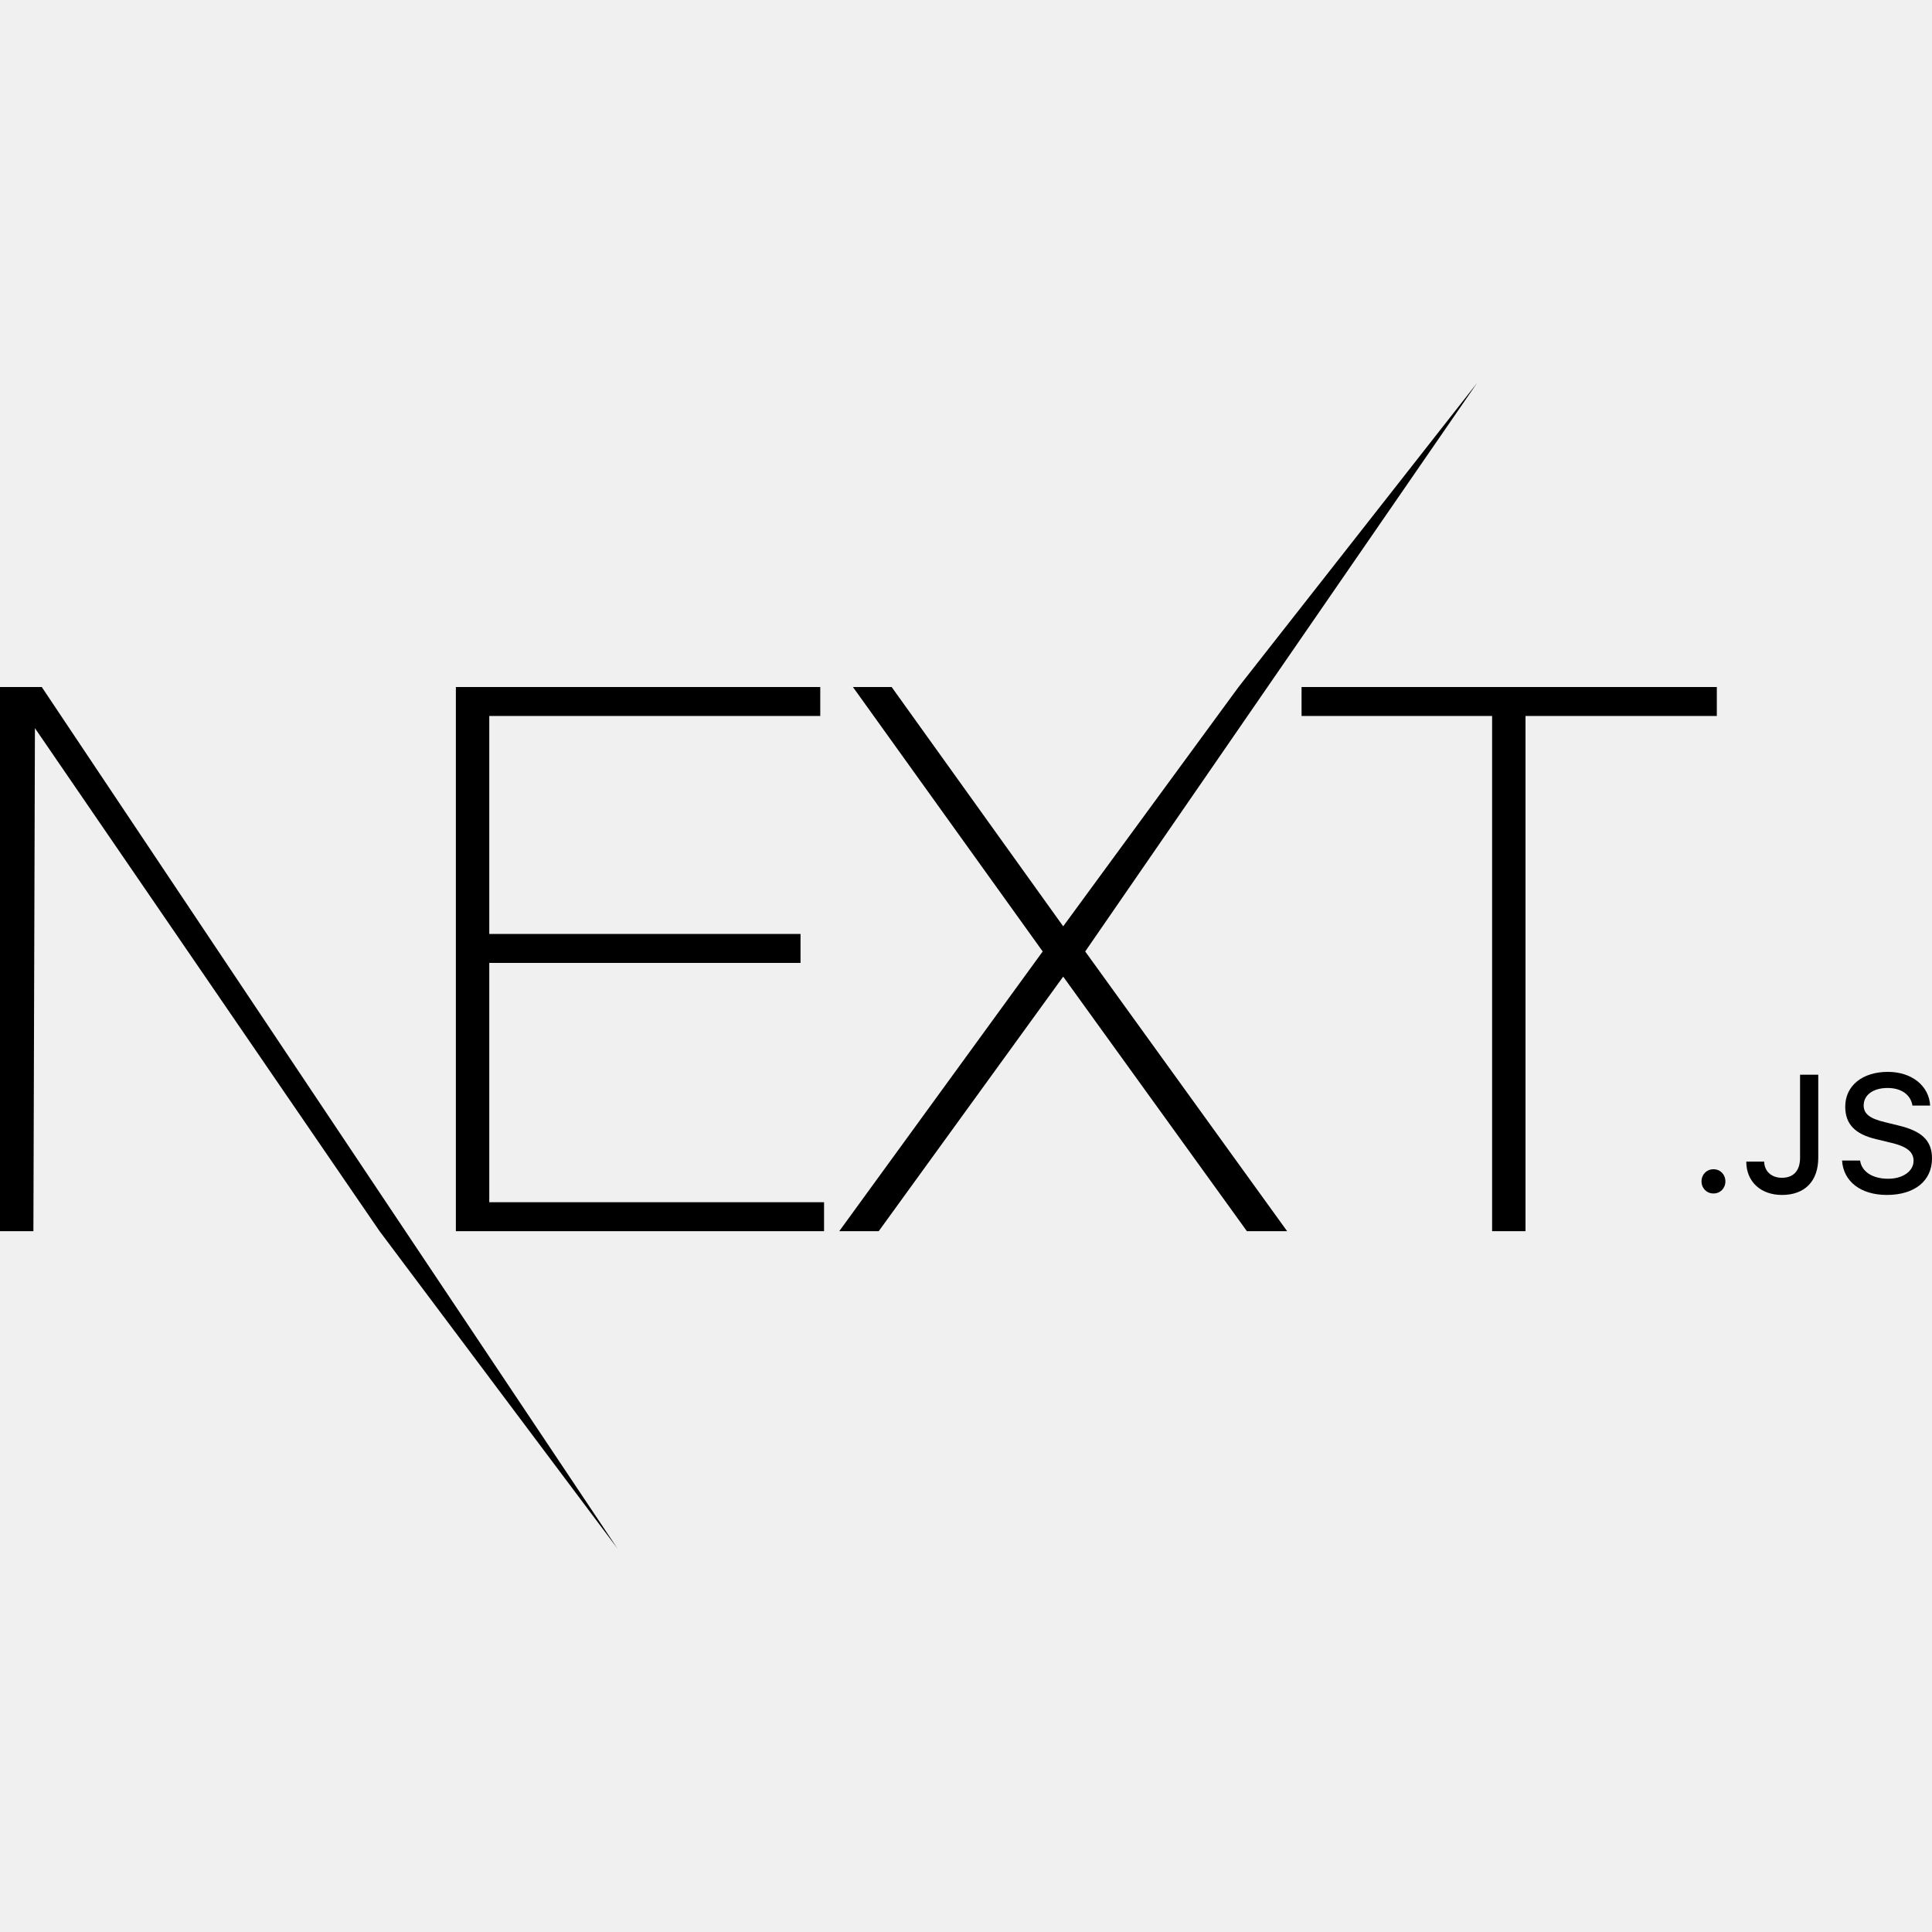
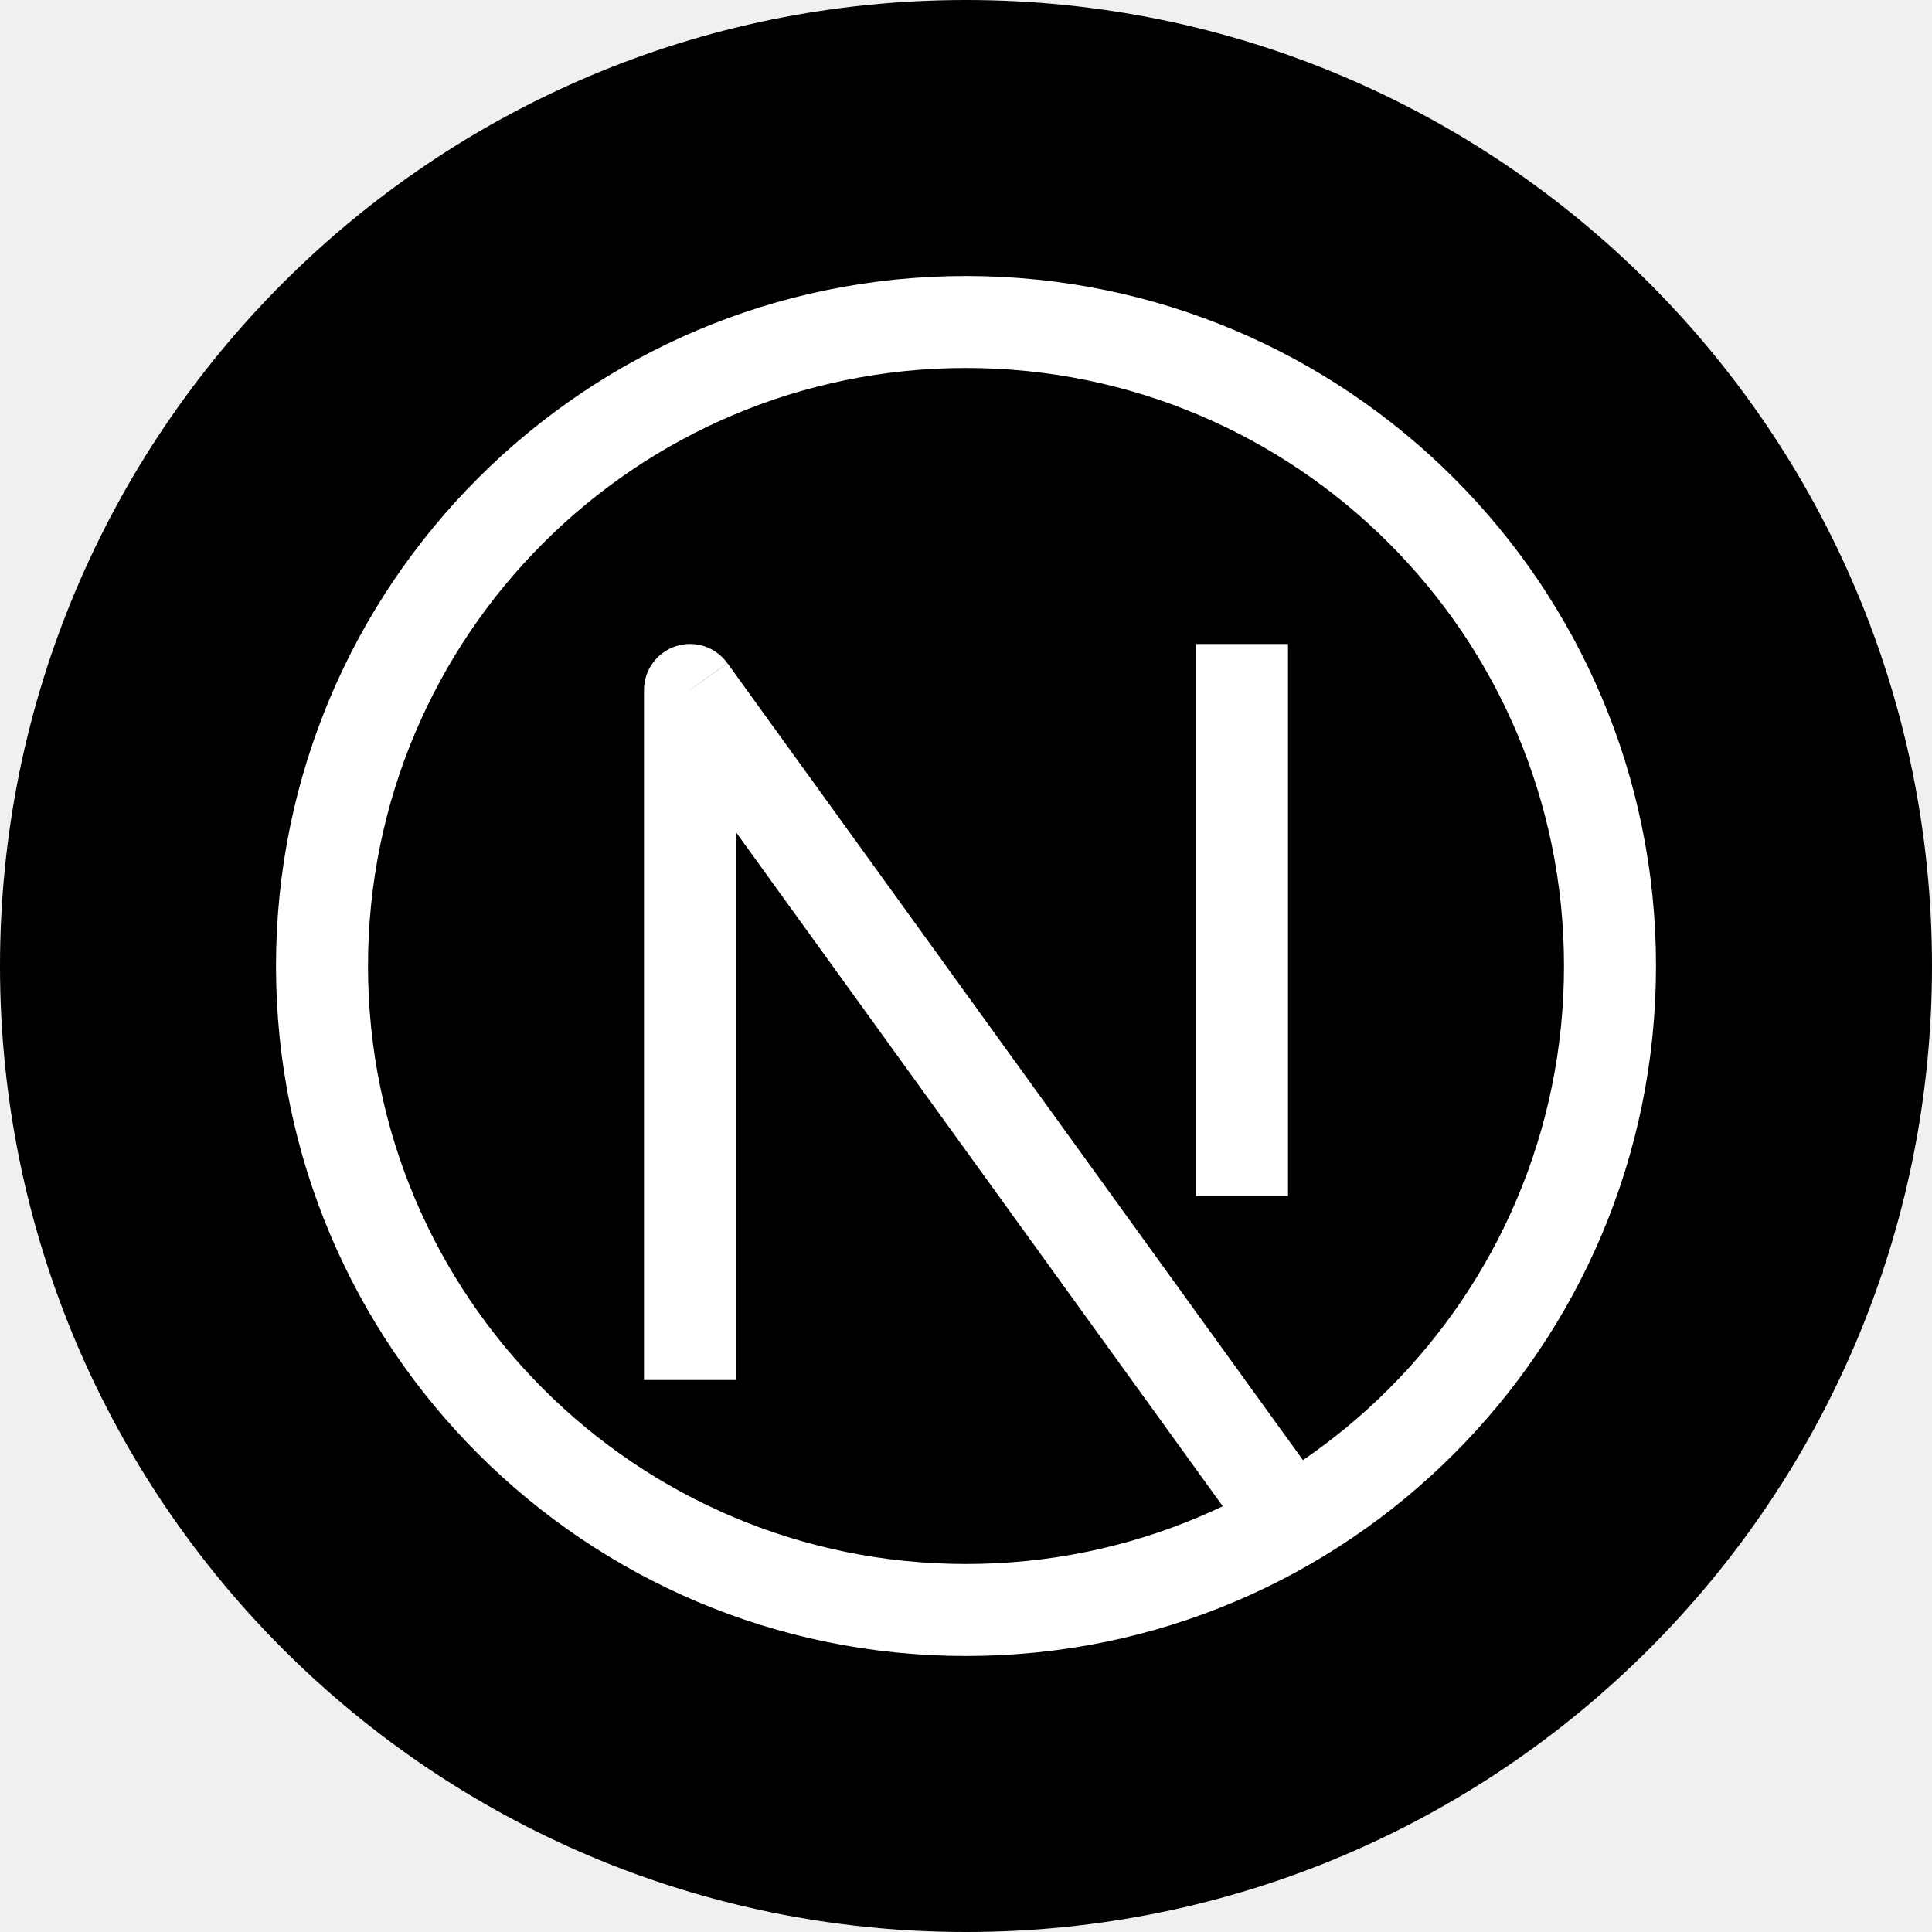
- <svg xmlns="http://www.w3.org/2000/svg" width="800px" height="800px" viewBox="0 -101.5 512 512" version="1.1" preserveAspectRatio="xMidYMid">
-   <g>
-     <path d="M120.81,80.561 L217.378,80.561 L217.378,88.237 L129.662,88.237 L129.662,146.004 L212.148,146.004 L212.148,153.679 L129.662,153.679 L129.662,217.102 L218.384,217.102 L218.384,224.777 L120.81,224.777 L120.81,80.561 Z M226.029,80.561 L236.29,80.561 L281.757,143.984 L328.23,80.561 L391.441,0 L287.591,150.649 L341.106,224.777 L330.443,224.777 L281.757,157.315 L232.869,224.777 L222.408,224.777 L276.325,150.649 L226.029,80.561 Z M344.928,88.237 L344.928,80.561 L454.976,80.561 L454.976,88.237 L404.277,88.237 L404.277,224.777 L395.425,224.777 L395.425,88.237 L344.928,88.237 Z M1.42108547e-14,80.561 L11.065,80.561 L163.646,308.884 L100.592,224.777 L9.254,91.468 L8.852,224.777 L1.42108547e-14,224.777 L1.42108547e-14,80.561 Z M454.084,214.785 C452.275,214.785 450.919,213.384 450.919,211.573 C450.919,209.762 452.275,208.361 454.084,208.361 C455.914,208.361 457.249,209.762 457.249,211.573 C457.249,213.384 455.914,214.785 454.084,214.785 Z M462.782,206.335 L467.519,206.335 C467.583,208.9 469.456,210.625 472.212,210.625 C475.291,210.625 477.035,208.771 477.035,205.3 L477.035,183.31 L481.858,183.31 L481.858,205.321 C481.858,211.573 478.241,215.174 472.255,215.174 C466.636,215.174 462.782,211.681 462.782,206.335 Z M488.166,206.054 L492.946,206.054 C493.355,209.008 496.24,210.883 500.395,210.883 C504.271,210.883 507.113,208.878 507.113,206.119 C507.113,203.748 505.304,202.325 501.192,201.355 L497.187,200.385 C491.568,199.069 489.006,196.353 489.006,191.783 C489.006,186.242 493.527,182.556 500.309,182.556 C506.617,182.556 511.225,186.242 511.505,191.481 L506.811,191.481 C506.359,188.614 503.862,186.824 500.244,186.824 C496.434,186.824 493.893,188.657 493.893,191.459 C493.893,193.68 495.529,194.952 499.577,195.9 L503,196.741 C509.373,198.229 512,200.816 512,205.494 C512,211.444 507.393,215.174 500.029,215.174 C493.14,215.174 488.511,211.616 488.166,206.054 Z" fill="#000000" fill-rule="nonzero">
- 
- </path>
+ <svg xmlns="http://www.w3.org/2000/svg" fill="none" height="15" viewBox="-3 -3 21 21" width="15">
+   <g id="deeditor_bgCarrier" stroke-width="0">
+     <rect id="dee_c_e" x="-3" y="-3" width="21" height="21" rx="38.4" fill="#000000" strokewidth="0" />
  </g>
+   <path d="m4.5 4.5.405-.293c-.127-.176-.353-.25-.559-.183-.206.067-.346.259-.346.476zm3 9.5c-3.59 0-6.5-2.91-6.5-6.5h-1c0 4.142 3.358 7.5 7.5 7.5zm6.5-6.5c0 3.59-2.91 6.5-6.5 6.5v1c4.142 0 7.5-3.358 7.5-7.5zm-6.5-6.5c3.59 0 6.5 2.91 6.5 6.5h1c0-4.142-3.358-7.5-7.5-7.5zm0-1c-4.142 0-7.5 3.358-7.5 7.5h1c0-3.59 2.91-6.5 6.5-6.5zm-2.5 12v-7.5h-1v7.5zm-.905-7.207 6.5 9.0.811-.585-6.5-9zm5.905-.793v6h1v-6z" fill="#ffffff" />
</svg>
